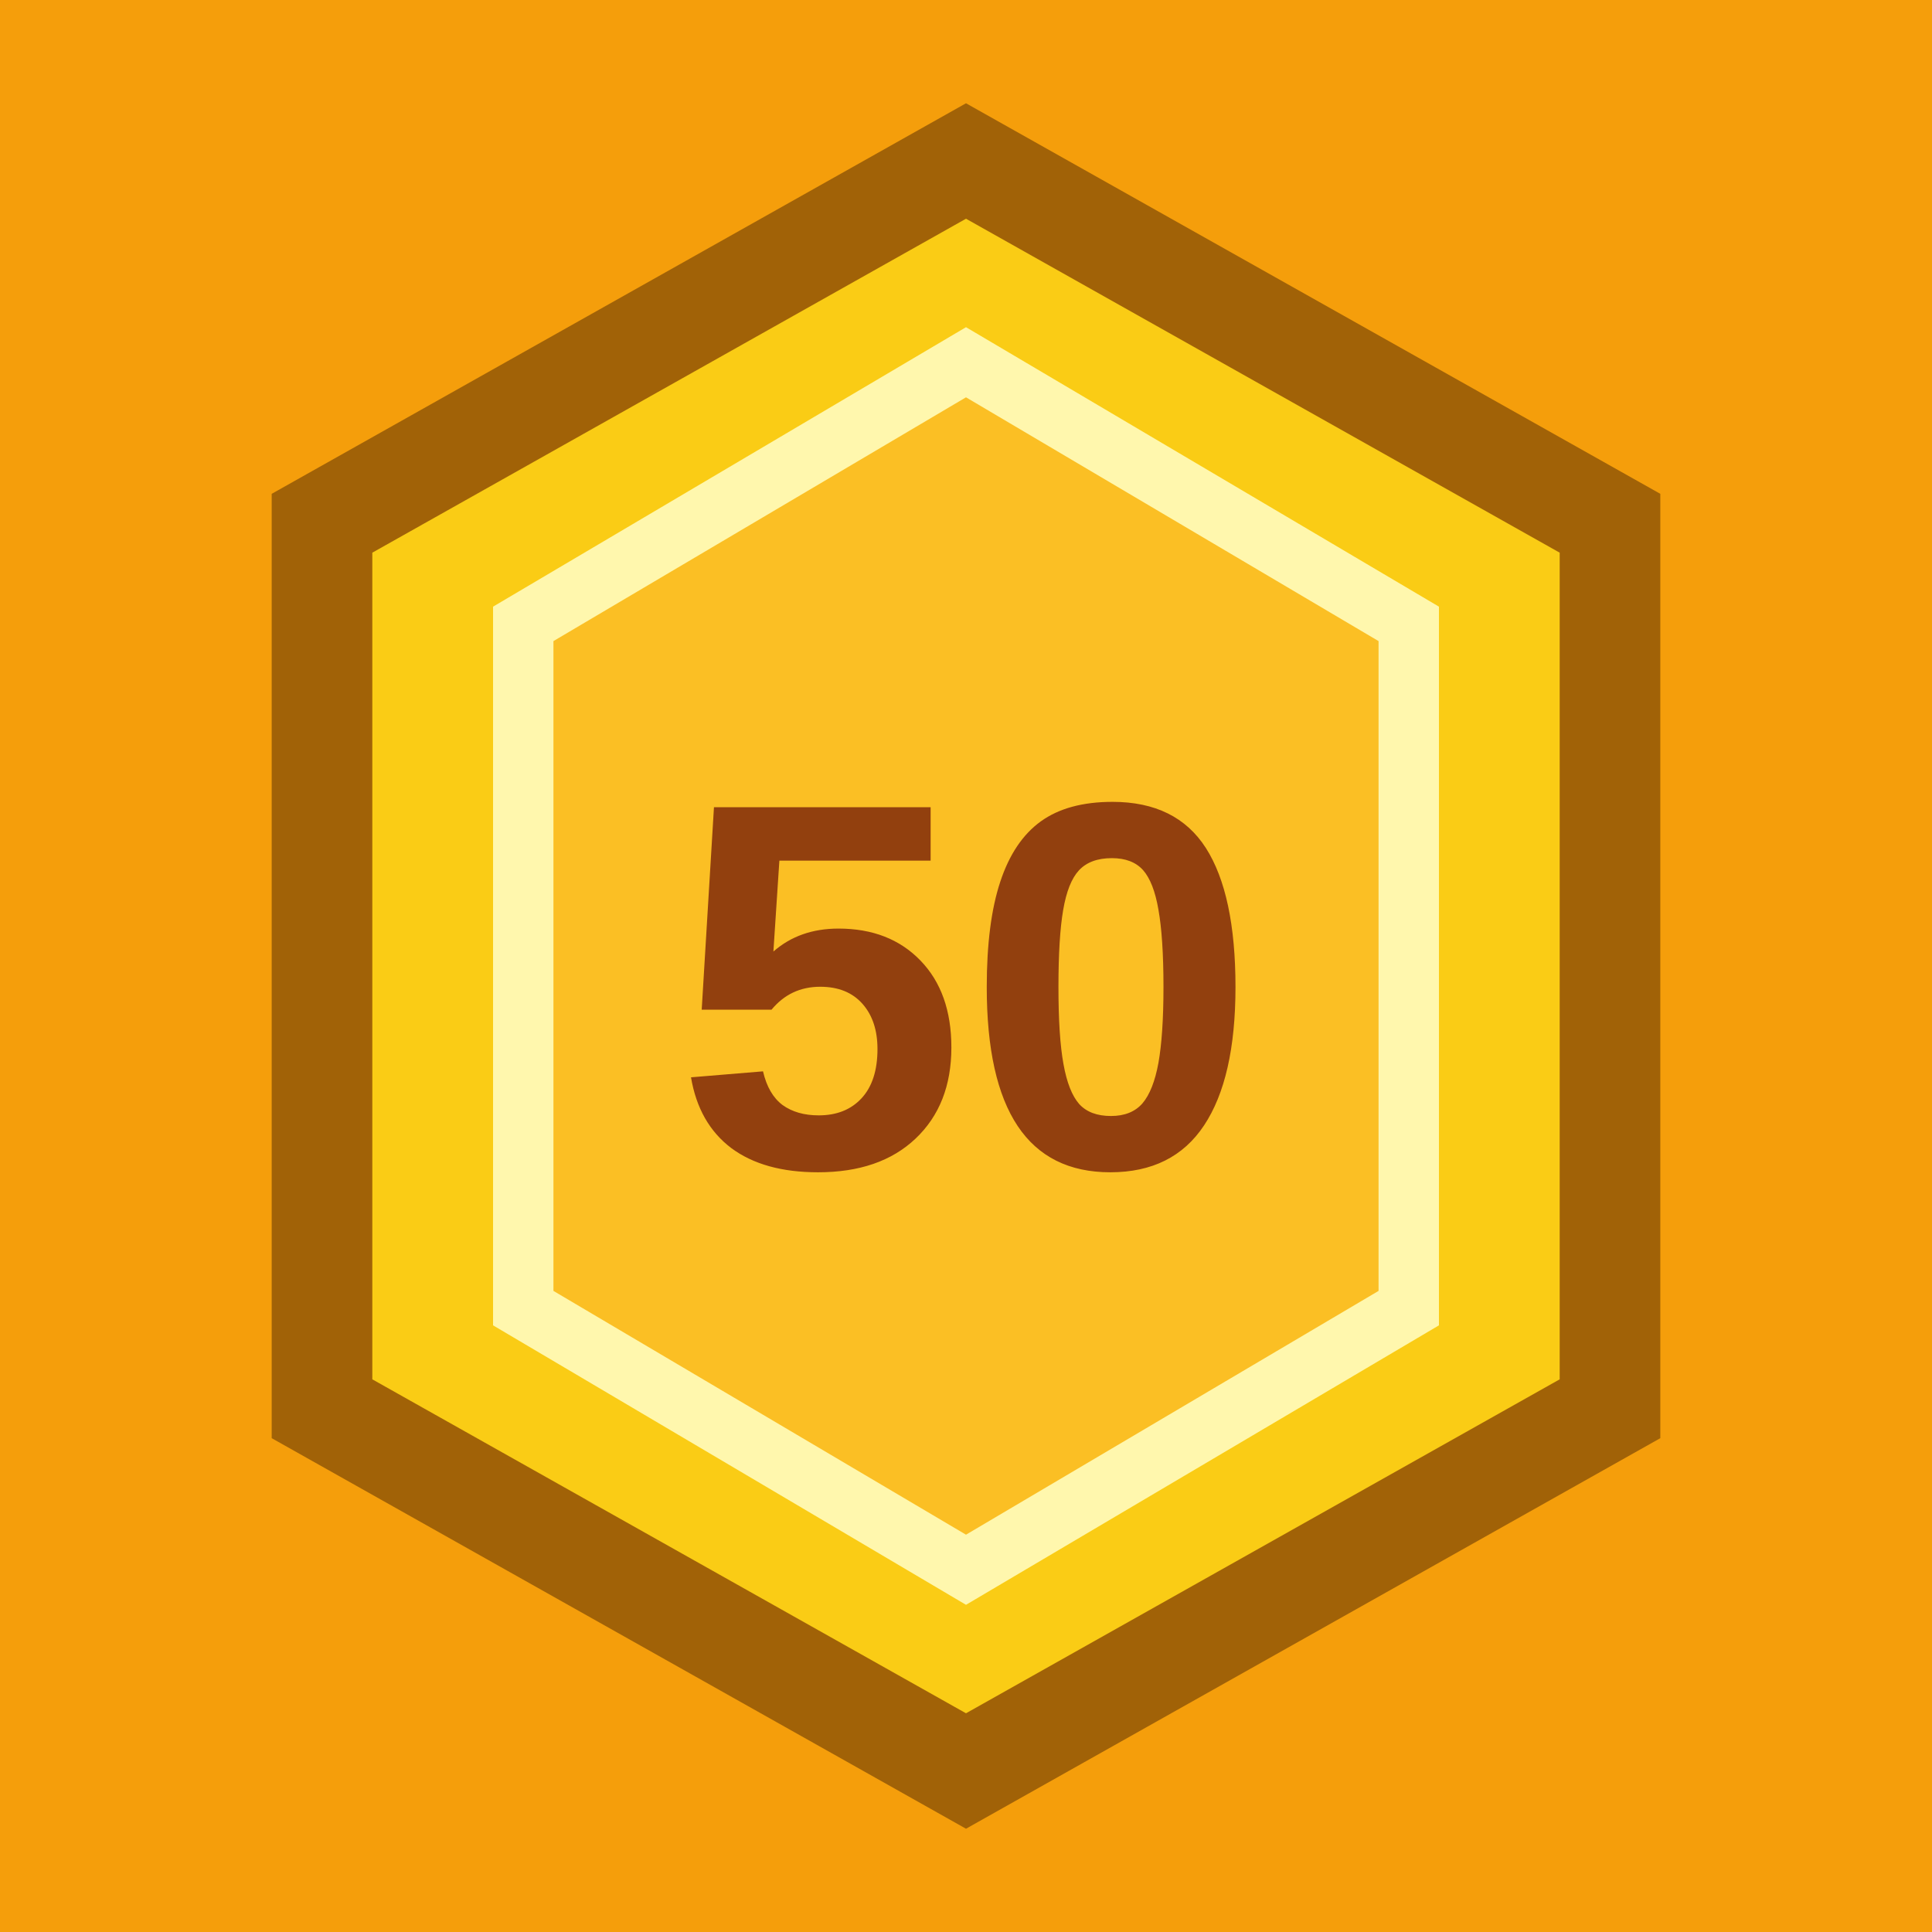
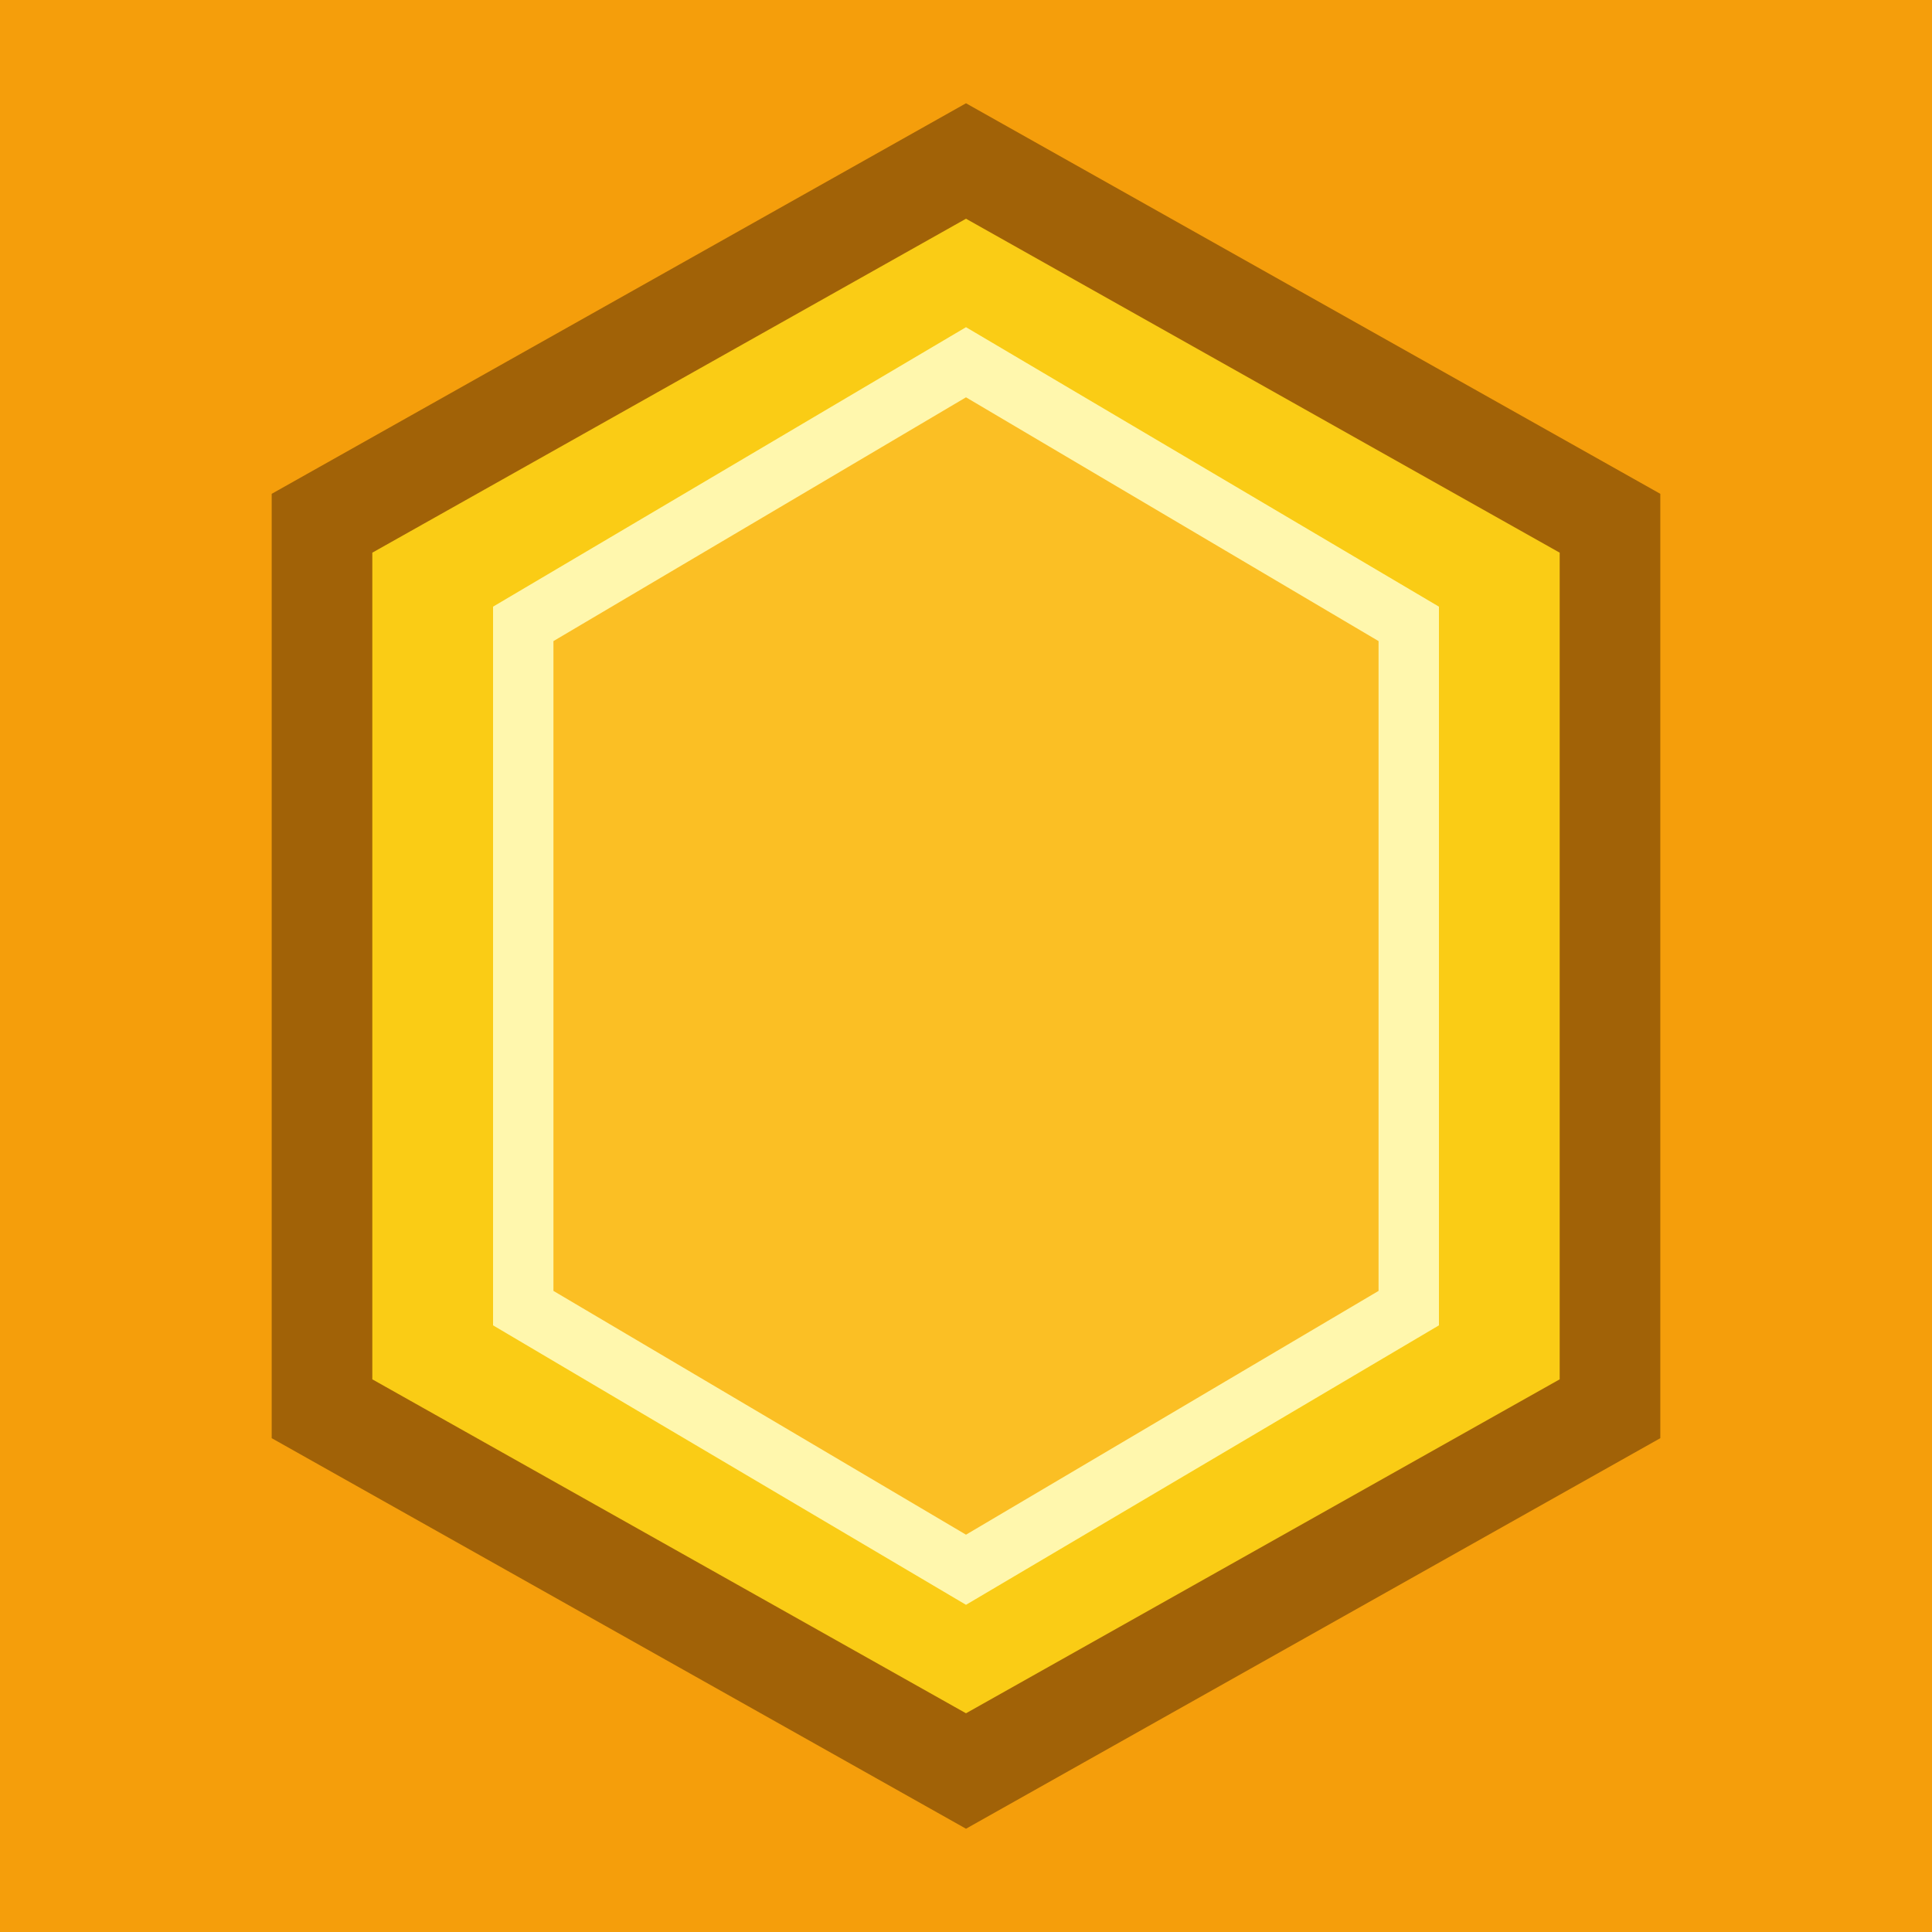
<svg xmlns="http://www.w3.org/2000/svg" viewBox="0 0 96 96">
  <rect width="96" height="96" fill="#f59e0b" />
  <path d="M48 8l32 18v44L48 88 16 70V26z" fill="#facc15" stroke="#a16207" stroke-width="5" />
  <path d="M48 18l22 13v34L48 78 26 65V31z" fill="#fbbf24" stroke="#fff7ad" stroke-width="3" />
-   <text x="48" y="58" text-anchor="middle" font-family="Arial, sans-serif" font-size="26" font-weight="900" fill="#92400e">50</text>
</svg>
